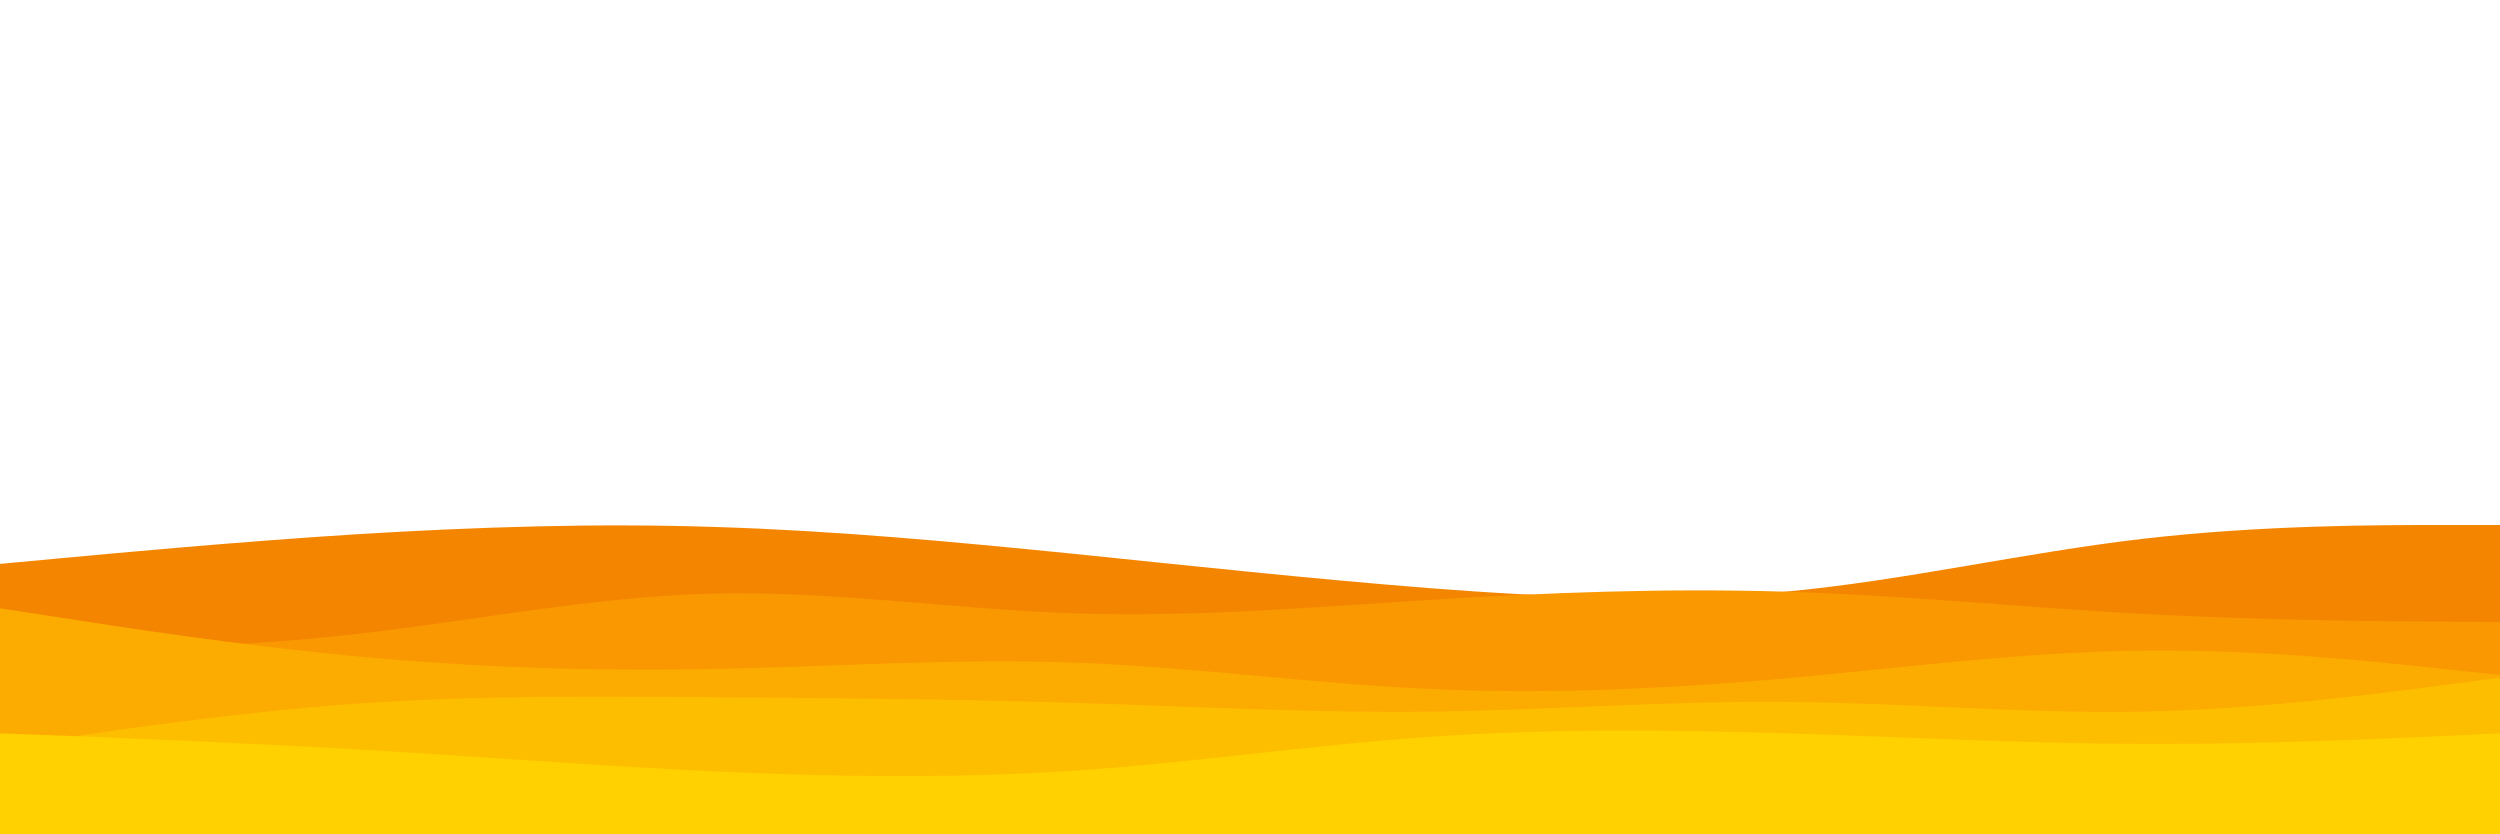
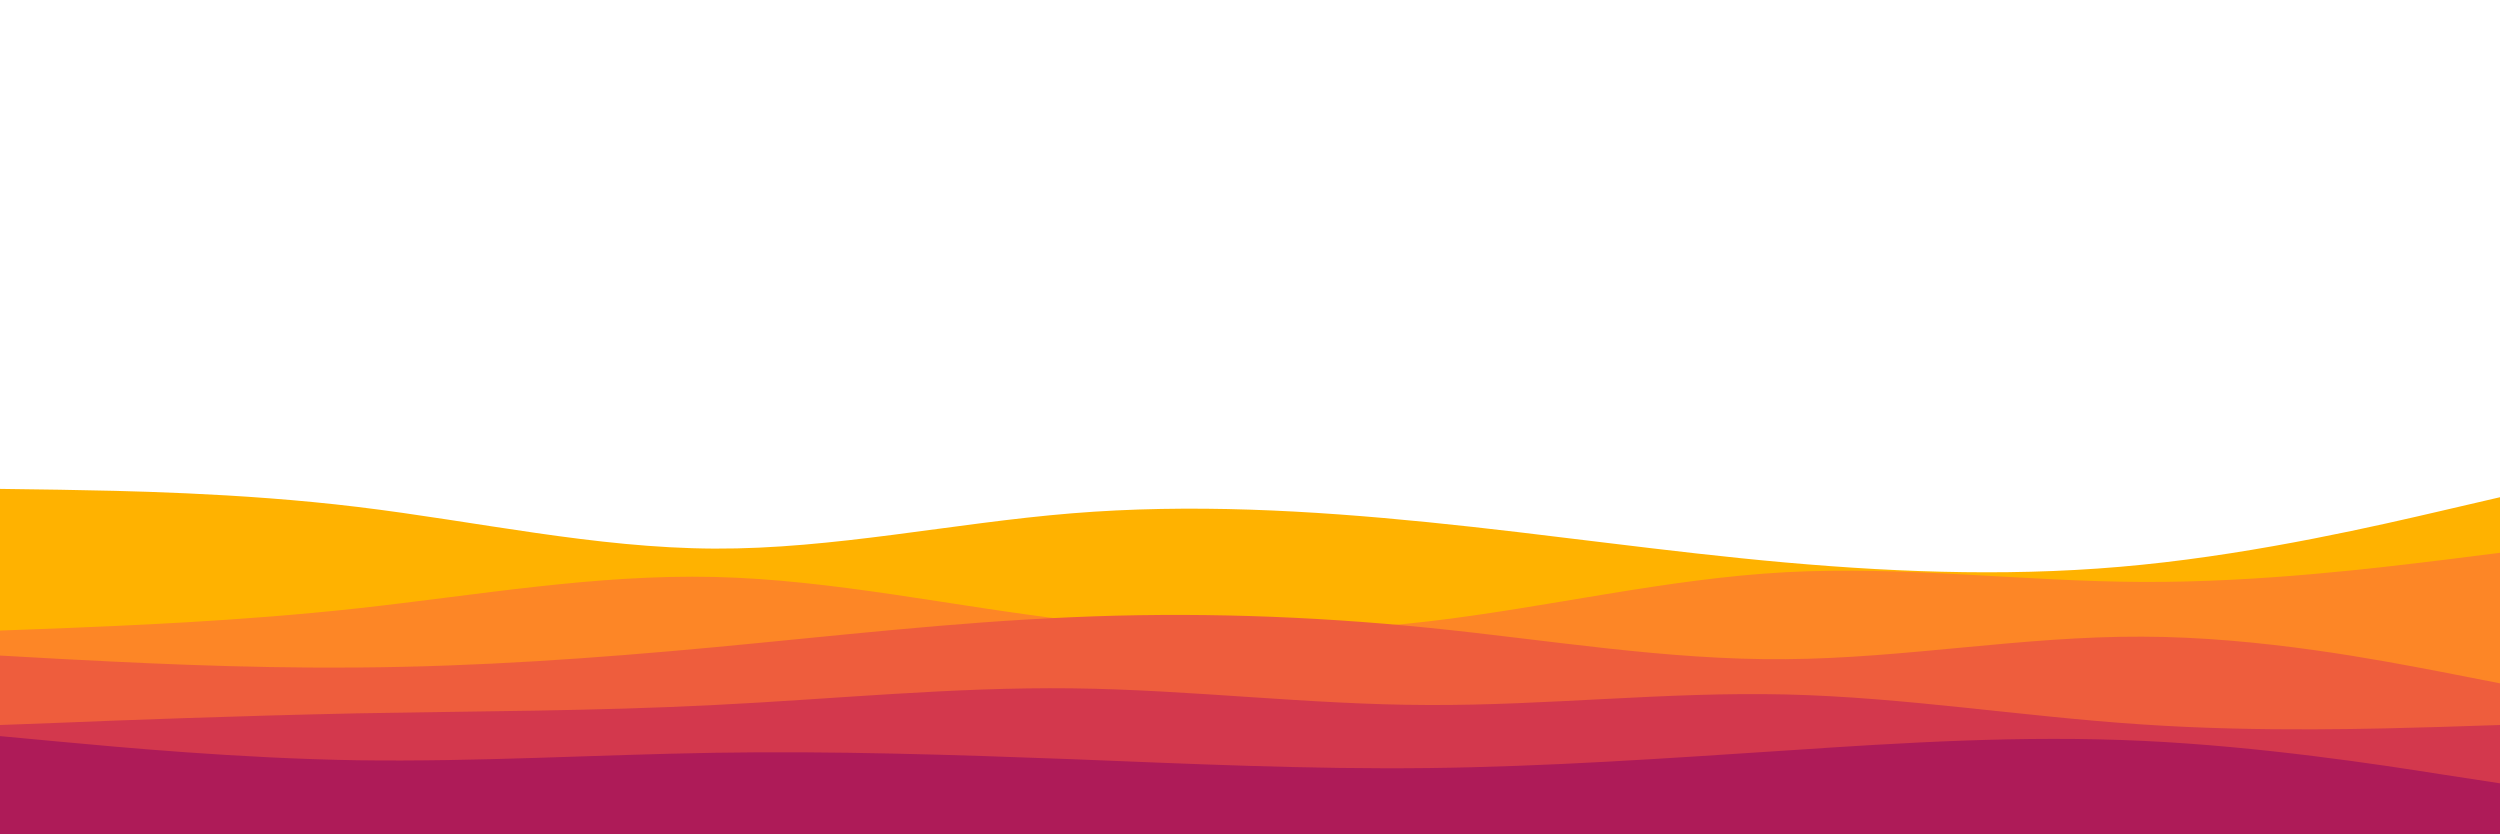
<svg xmlns="http://www.w3.org/2000/svg" id="visual" viewBox="0 0 900 300" width="900" height="300" version="1.1">
-   <path d="M0 203L21.5 201C43 199 86 195 128.8 192.3C171.7 189.7 214.3 188.3 257.2 189.7C300 191 343 195 385.8 199.3C428.7 203.7 471.3 208.3 514.2 211.7C557 215 600 217 642.8 213C685.7 209 728.3 199 771.2 194C814 189 857 189 878.5 189L900 189L900 301L878.5 301C857 301 814 301 771.2 301C728.3 301 685.7 301 642.8 301C600 301 557 301 514.2 301C471.3 301 428.7 301 385.8 301C343 301 300 301 257.2 301C214.3 301 171.7 301 128.8 301C86 301 43 301 21.5 301L0 301Z" fill="#f48500" />
-   <path d="M0 235L21.5 234.5C43 234 86 233 128.8 228.2C171.7 223.3 214.3 214.7 257.2 213.7C300 212.7 343 219.3 385.8 220.8C428.7 222.3 471.3 218.7 514.2 216C557 213.3 600 211.7 642.8 213C685.7 214.3 728.3 218.7 771.2 221C814 223.3 857 223.7 878.5 223.8L900 224L900 301L878.5 301C857 301 814 301 771.2 301C728.3 301 685.7 301 642.8 301C600 301 557 301 514.2 301C471.3 301 428.7 301 385.8 301C343 301 300 301 257.2 301C214.3 301 171.7 301 128.8 301C86 301 43 301 21.5 301L0 301Z" fill="#f99800" />
-   <path d="M0 219L21.5 222.3C43 225.7 86 232.3 128.8 236.3C171.7 240.3 214.3 241.7 257.2 240.8C300 240 343 237 385.8 238.5C428.7 240 471.3 246 514.2 248C557 250 600 248 642.8 244.2C685.7 240.3 728.3 234.7 771.2 234.2C814 233.7 857 238.3 878.5 240.7L900 243L900 301L878.5 301C857 301 814 301 771.2 301C728.3 301 685.7 301 642.8 301C600 301 557 301 514.2 301C471.3 301 428.7 301 385.8 301C343 301 300 301 257.2 301C214.3 301 171.7 301 128.8 301C86 301 43 301 21.5 301L0 301Z" fill="#fcab00" />
-   <path d="M0 269L21.5 265.8C43 262.7 86 256.3 128.8 253.3C171.7 250.3 214.3 250.7 257.2 251C300 251.3 343 251.7 385.8 253C428.7 254.3 471.3 256.7 514.2 256.2C557 255.7 600 252.3 642.8 252.7C685.7 253 728.3 257 771.2 256.2C814 255.3 857 249.7 878.5 246.8L900 244L900 301L878.5 301C857 301 814 301 771.2 301C728.3 301 685.7 301 642.8 301C600 301 557 301 514.2 301C471.3 301 428.7 301 385.8 301C343 301 300 301 257.2 301C214.3 301 171.7 301 128.8 301C86 301 43 301 21.5 301L0 301Z" fill="#febe00" />
-   <path d="M0 264L21.5 264.8C43 265.7 86 267.3 128.8 269.8C171.7 272.3 214.3 275.7 257.2 277.7C300 279.7 343 280.3 385.8 277.5C428.7 274.7 471.3 268.3 514.2 265.3C557 262.3 600 262.7 642.8 264C685.7 265.3 728.3 267.7 771.2 267.8C814 268 857 266 878.5 265L900 264L900 301L878.5 301C857 301 814 301 771.2 301C728.3 301 685.7 301 642.8 301C600 301 557 301 514.2 301C471.3 301 428.7 301 385.8 301C343 301 300 301 257.2 301C214.3 301 171.7 301 128.8 301C86 301 43 301 21.5 301L0 301Z" fill="#ffd100" />
+   <path d="M0 176L21.5 176.3C43 176.7 86 177.3 128.8 182.5C171.7 187.7 214.3 197.3 257.2 197.5C300 197.7 343 188.3 385.8 184.8C428.7 181.3 471.3 183.7 514.2 188C557 192.3 600 198.7 642.8 202.5C685.7 206.3 728.3 207.7 771.2 203.3C814 199 857 189 878.5 184L900 179L900 301L878.5 301C857 301 814 301 771.2 301C728.3 301 685.7 301 642.8 301C600 301 557 301 514.2 301C471.3 301 428.7 301 385.8 301C343 301 300 301 257.2 301C214.3 301 171.7 301 128.8 301C86 301 43 301 21.5 301L0 301Z" fill="#ffb200" />
+   <path d="M0 227L21.5 226.2C43 225.3 86 223.7 128.8 219C171.7 214.3 214.3 206.7 257.2 207.7C300 208.7 343 218.3 385.8 223.3C428.7 228.3 471.3 228.7 514.2 223.7C557 218.7 600 208.3 642.8 206C685.7 203.7 728.3 209.3 771.2 209.5C814 209.7 857 204.3 878.5 201.7L900 199L900 301L878.5 301C857 301 814 301 771.2 301C728.3 301 685.7 301 642.8 301C600 301 557 301 514.2 301C471.3 301 428.7 301 385.8 301C343 301 300 301 257.2 301C214.3 301 171.7 301 128.8 301C86 301 43 301 21.5 301L0 301Z" fill="#fd8626" />
+   <path d="M0 236L21.5 237.2C43 238.3 86 240.7 128.8 240.3C171.7 240 214.3 237 257.2 233C300 229 343 224 385.8 222.2C428.7 220.3 471.3 221.7 514.2 226C557 230.3 600 237.7 642.8 237.3C685.7 237 728.3 229 771.2 229.2C814 229.3 857 237.7 878.5 241.8L900 246L900 301L878.5 301C857 301 814 301 771.2 301C728.3 301 685.7 301 642.8 301C600 301 557 301 514.2 301C471.3 301 428.7 301 385.8 301C343 301 300 301 257.2 301C214.3 301 171.7 301 128.8 301C86 301 43 301 21.5 301L0 301Z" fill="#ee5d3d" />
+   <path d="M0 261L21.5 260.2C43 259.3 86 257.7 128.8 256.8C171.7 256 214.3 256 257.2 253.8C300 251.7 343 247.3 385.8 247.8C428.7 248.3 471.3 253.7 514.2 253.8C557 254 600 249 642.8 250C685.7 251 728.3 258 771.2 260.8C814 263.7 857 262.3 878.5 261.7L900 261L900 301L878.5 301C857 301 814 301 771.2 301C728.3 301 685.7 301 642.8 301C600 301 557 301 514.2 301C471.3 301 428.7 301 385.8 301C343 301 300 301 257.2 301C214.3 301 171.7 301 128.8 301C86 301 43 301 21.5 301L0 301Z" fill="#d3384d" />
+   <path d="M0 265L21.5 267C43 269 86 273 128.8 273.7C171.7 274.3 214.3 271.7 257.2 271C300 270.3 343 271.7 385.8 273.3C428.7 275 471.3 277 514.2 276.5C557 276 600 273 642.8 270.2C685.7 267.3 728.3 264.7 771.2 266.7C814 268.7 857 275.3 878.5 278.7L900 282L900 301L878.5 301C857 301 814 301 771.2 301C728.3 301 685.7 301 642.8 301C600 301 557 301 514.2 301C471.3 301 428.7 301 385.8 301C343 301 300 301 257.2 301C214.3 301 171.7 301 128.8 301C86 301 43 301 21.5 301L0 301Z" fill="#ae1b58" />
</svg>
